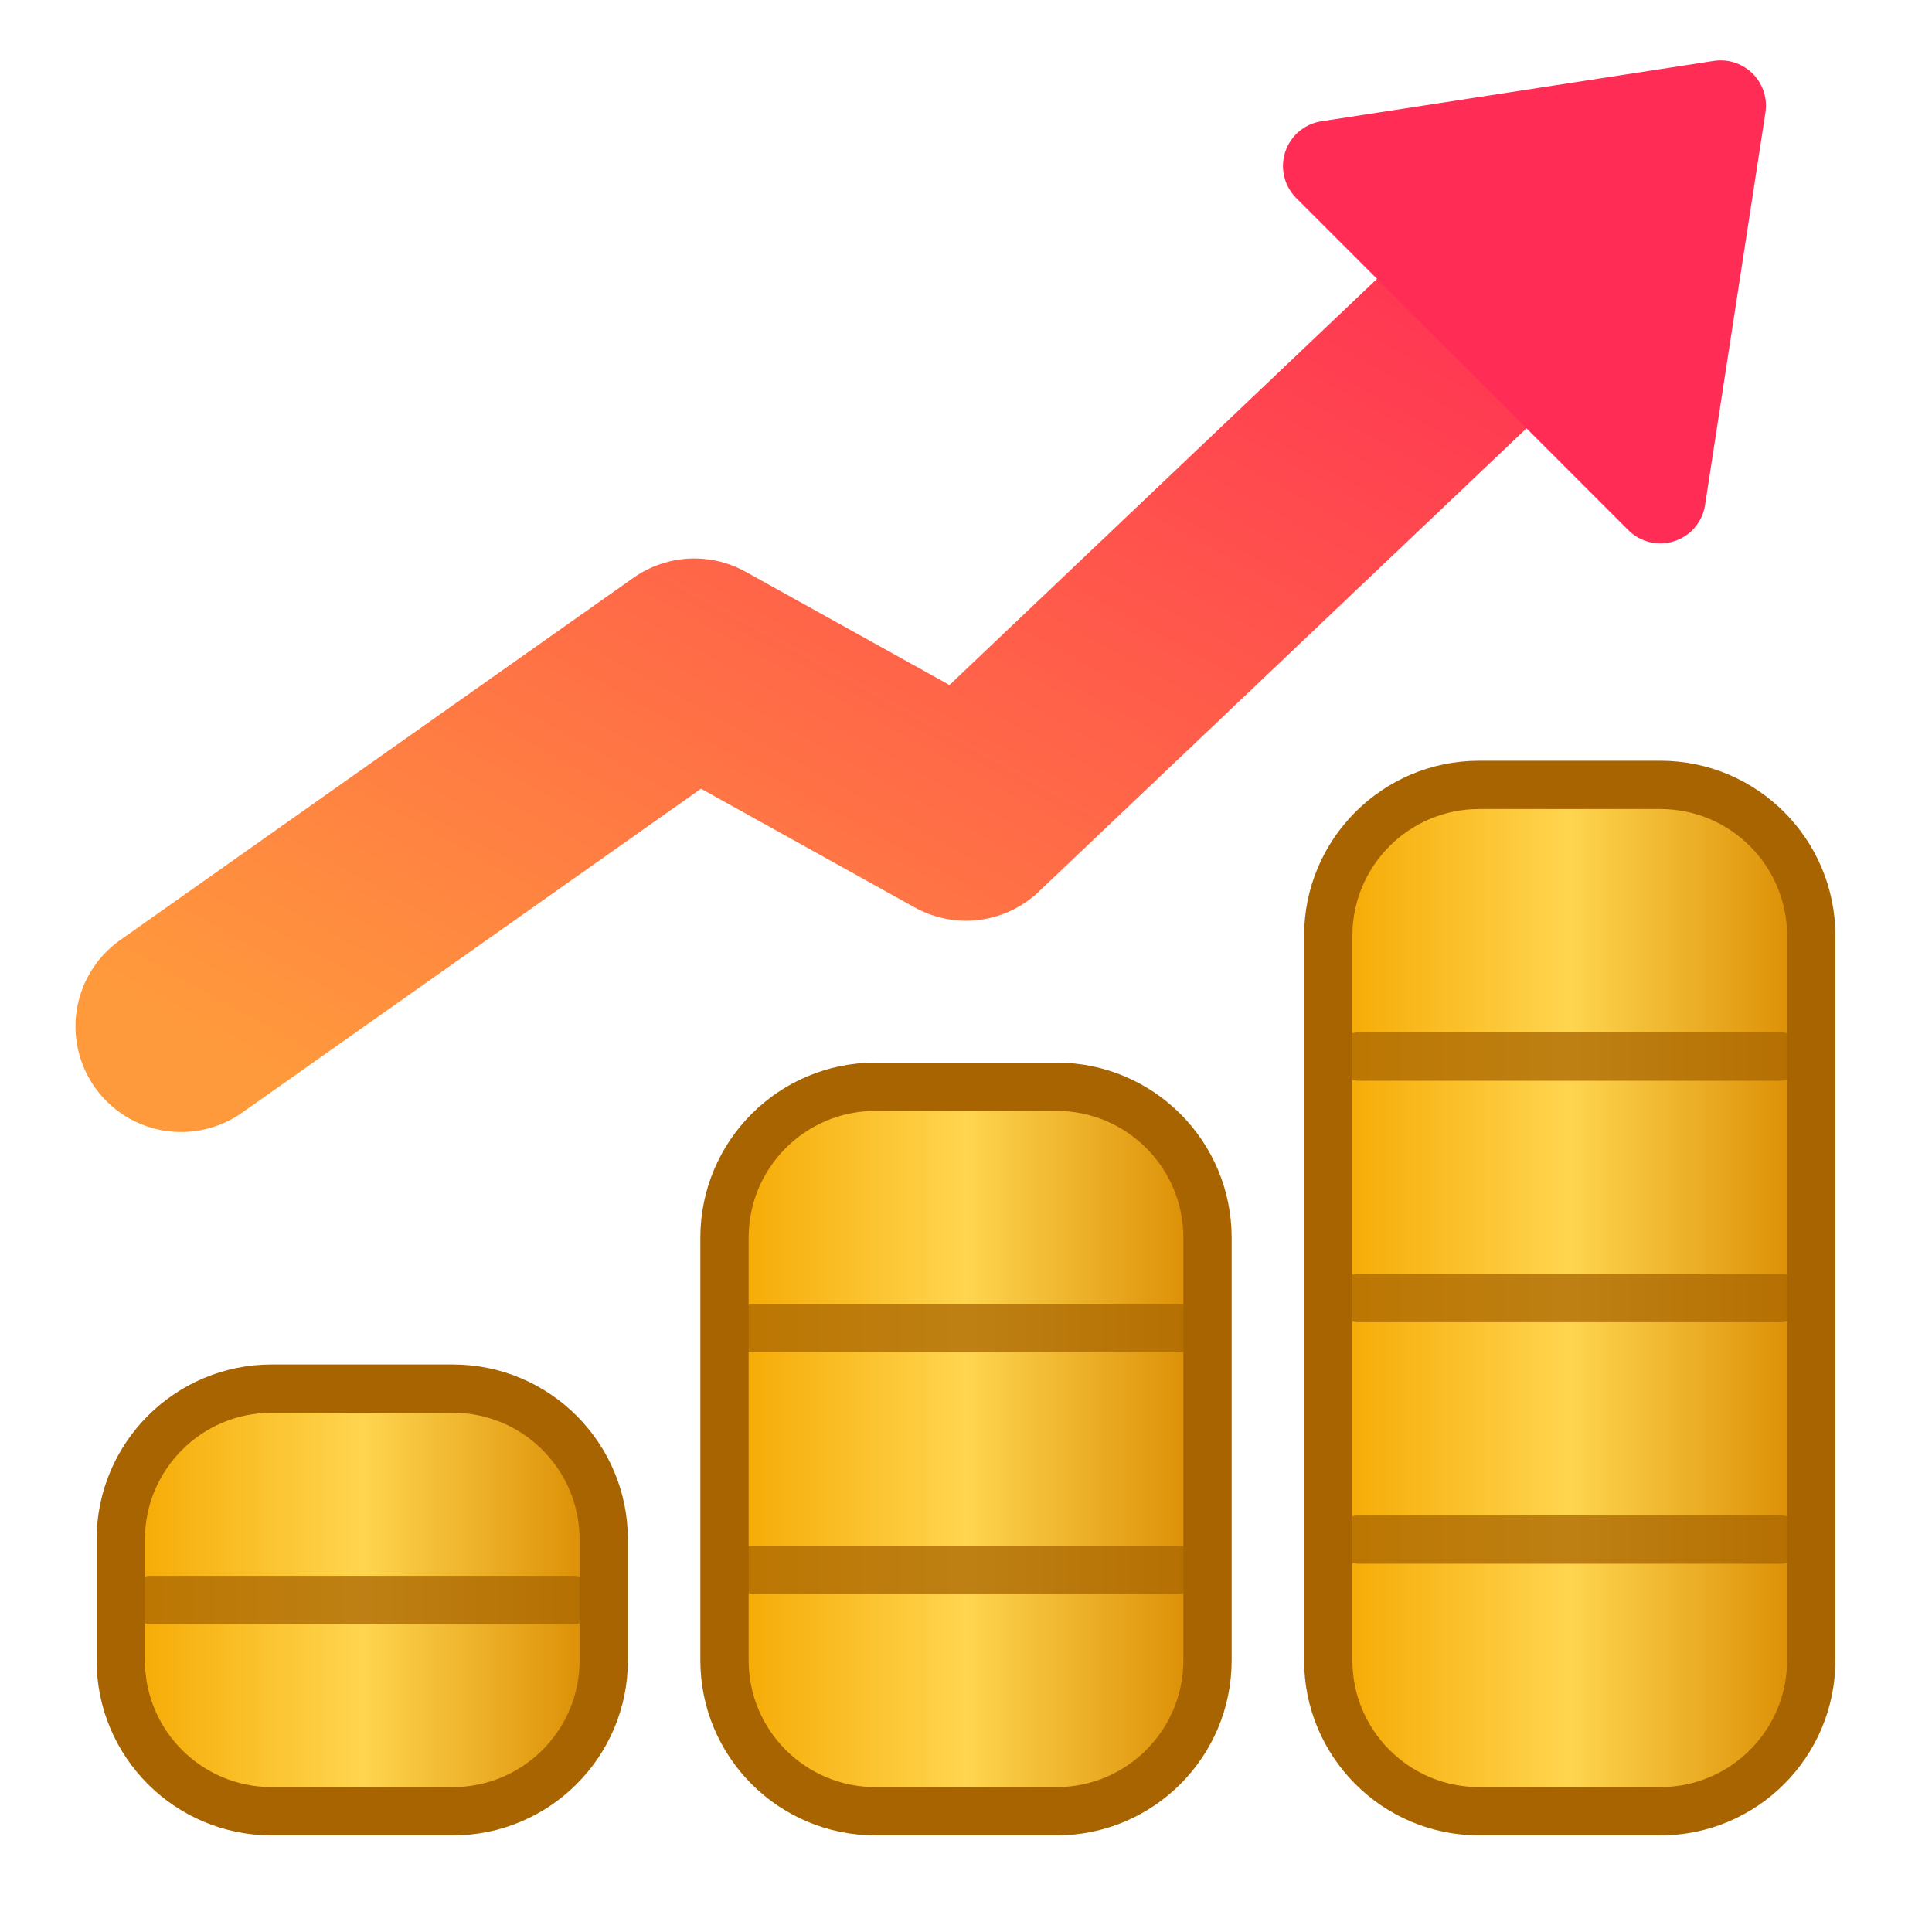
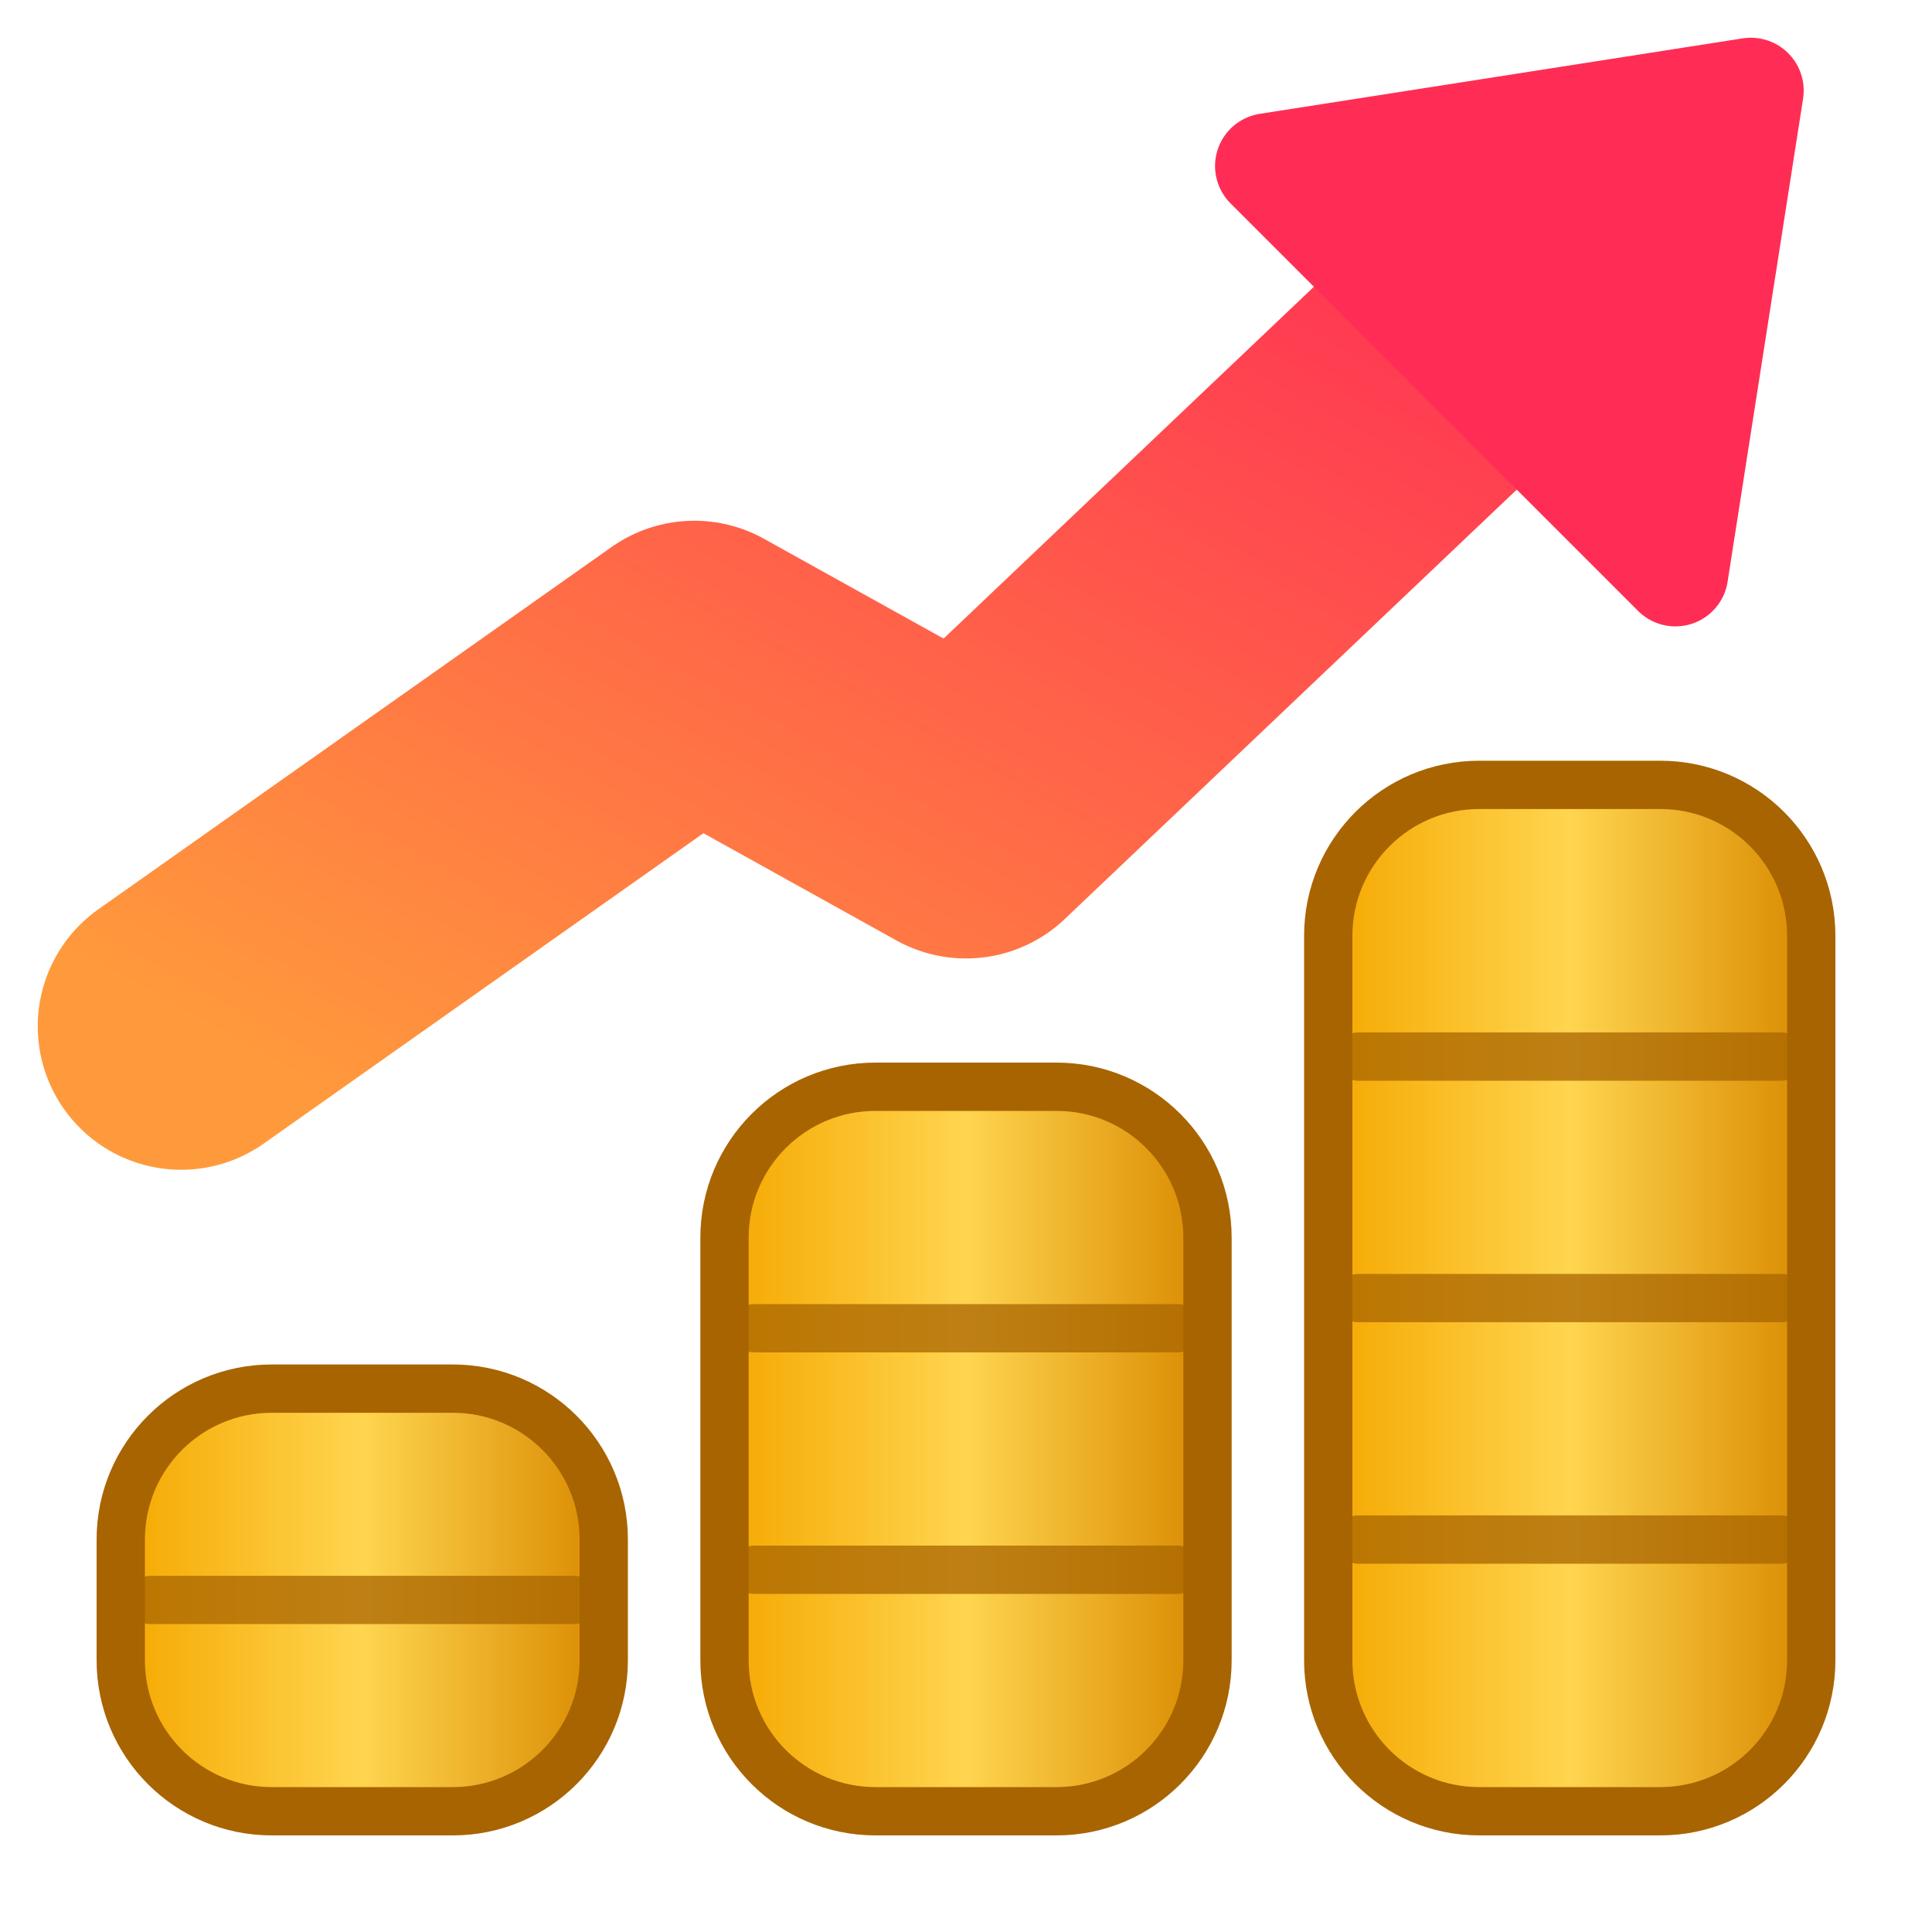
<svg xmlns="http://www.w3.org/2000/svg" viewBox="0 0 64 64">
  <defs>
    <linearGradient id="c" x1="0" y1="0" x2="1" y2="0">
      <stop offset="0" stop-color="#f5a800" />
      <stop offset=".5" stop-color="#ffd54f" />
      <stop offset="1" stop-color="#d98a00" />
    </linearGradient>
    <linearGradient id="a" x1="0" y1="1" x2="1" y2="0">
      <stop offset="0" stop-color="#ff9a3c" />
      <stop offset="1" stop-color="#ff2d55" />
    </linearGradient>
  </defs>
  <g fill="url(#c)" stroke="#a86400" stroke-width="1.6">
    <rect x="4" y="46" width="16" height="14" rx="5" />
    <rect x="24" y="36" width="16" height="24" rx="5" />
    <rect x="44" y="26" width="16" height="34" rx="5" />
  </g>
  <g stroke="#a86400" stroke-width="1.6" stroke-linecap="round" opacity=".75">
    <path d="M5 53h14M25 44h14M25 52h14M45 35h14M45 43h14M45 51h14" />
  </g>
-   <path d="M6 34 L23 22 L32 27 L52 8" fill="none" stroke="url(#a)" stroke-width="7" stroke-linecap="round" stroke-linejoin="round" />
-   <path d="M44 5.5 L57 3.5 L55 16.5Z" fill="#ff2d55" stroke="#ff2d55" stroke-width="3" stroke-linejoin="round" />
+   <path d="M6 34 L23 22 L32 27 L52 8" fill="none" stroke="url(#a)" stroke-width="9.5" stroke-linecap="round" stroke-linejoin="round" />
+   <path d="M42 5.5 L58 3 L55.5 19Z" fill="#ff2d55" stroke="#ff2d55" stroke-width="3.5" stroke-linejoin="round" />
</svg>
